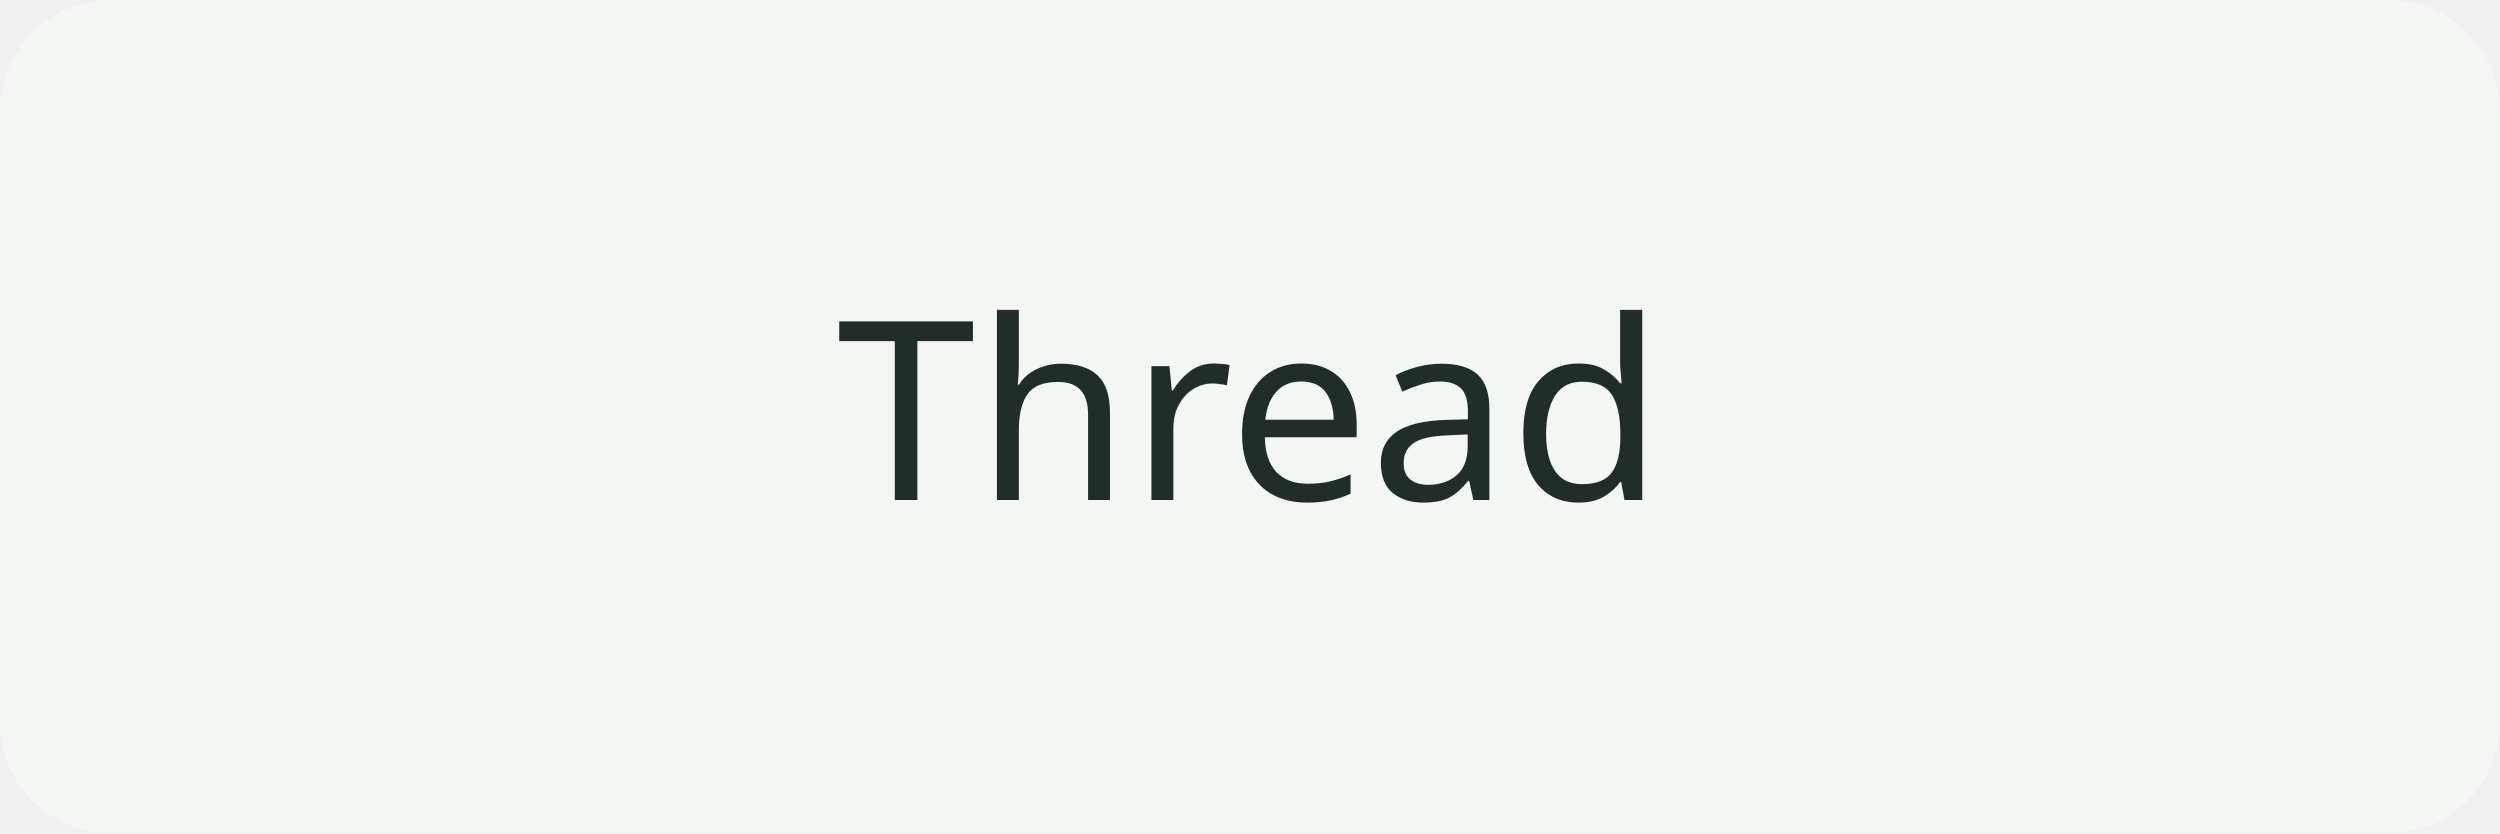
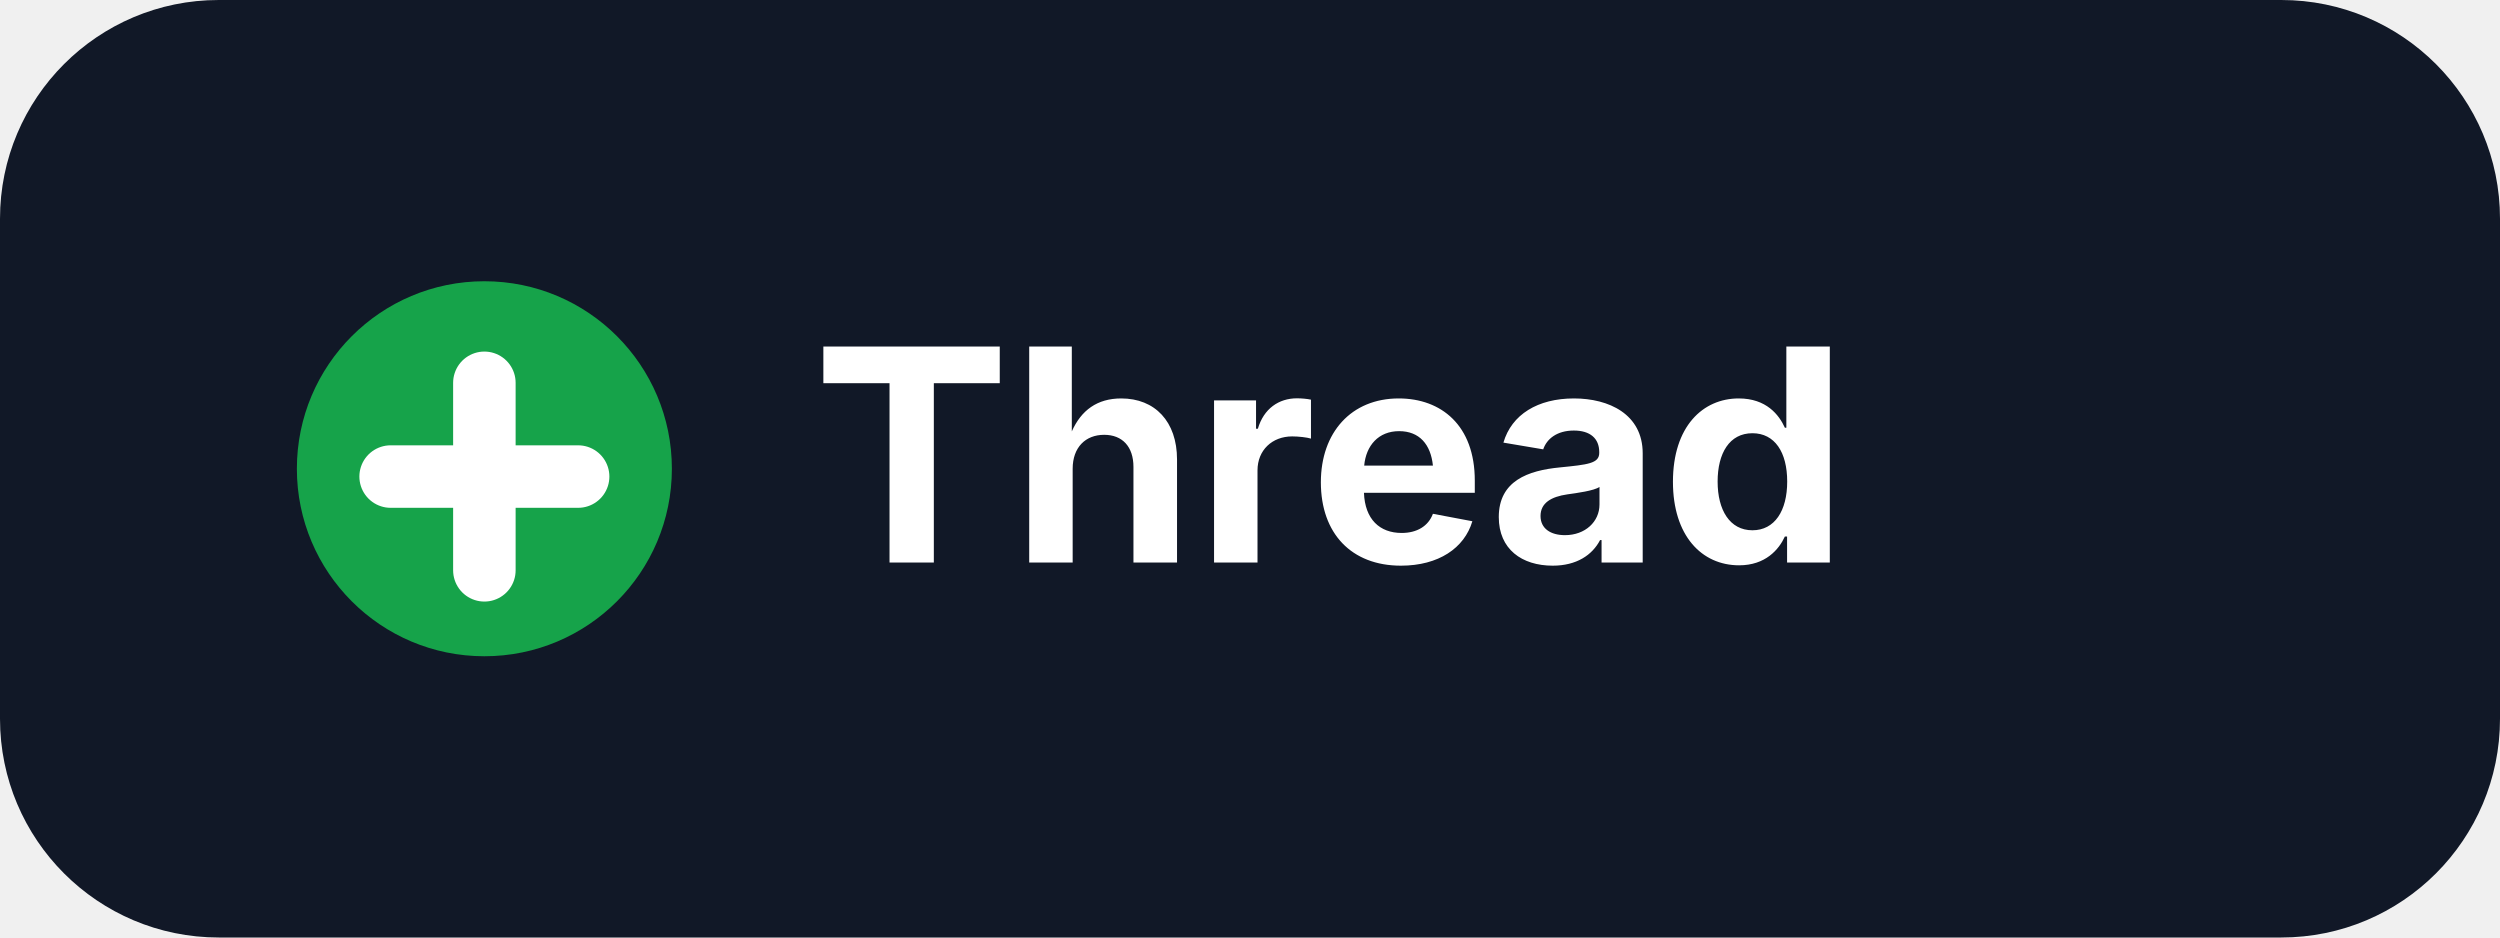
- <svg xmlns="http://www.w3.org/2000/svg" width="180" height="60" viewBox="0 0 180 60">
-   <rect width="180" height="60" rx="8" fill="#f3f6f3" />
-   <text x="90" y="36" text-anchor="middle" font-family="sans-serif" font-size="18" fill="#222d2a">Thread</text>
+ <svg xmlns="http://www.w3.org/2000/svg" viewBox="0 0 320 120" role="img" aria-labelledby="title">
+   <rect width="320" height="120" rx="28" fill="#111827" />
+   <circle cx="62" cy="60" r="24" fill="#16A34A" />
+   <path d="M50 61h24M62 49v24" stroke="#fff" stroke-width="8" stroke-linecap="round" />
+   <text x="104" y="72" font-family="Inter, Arial, sans-serif" font-size="38" font-weight="700" fill="#fff">Thread</text>
</svg>
